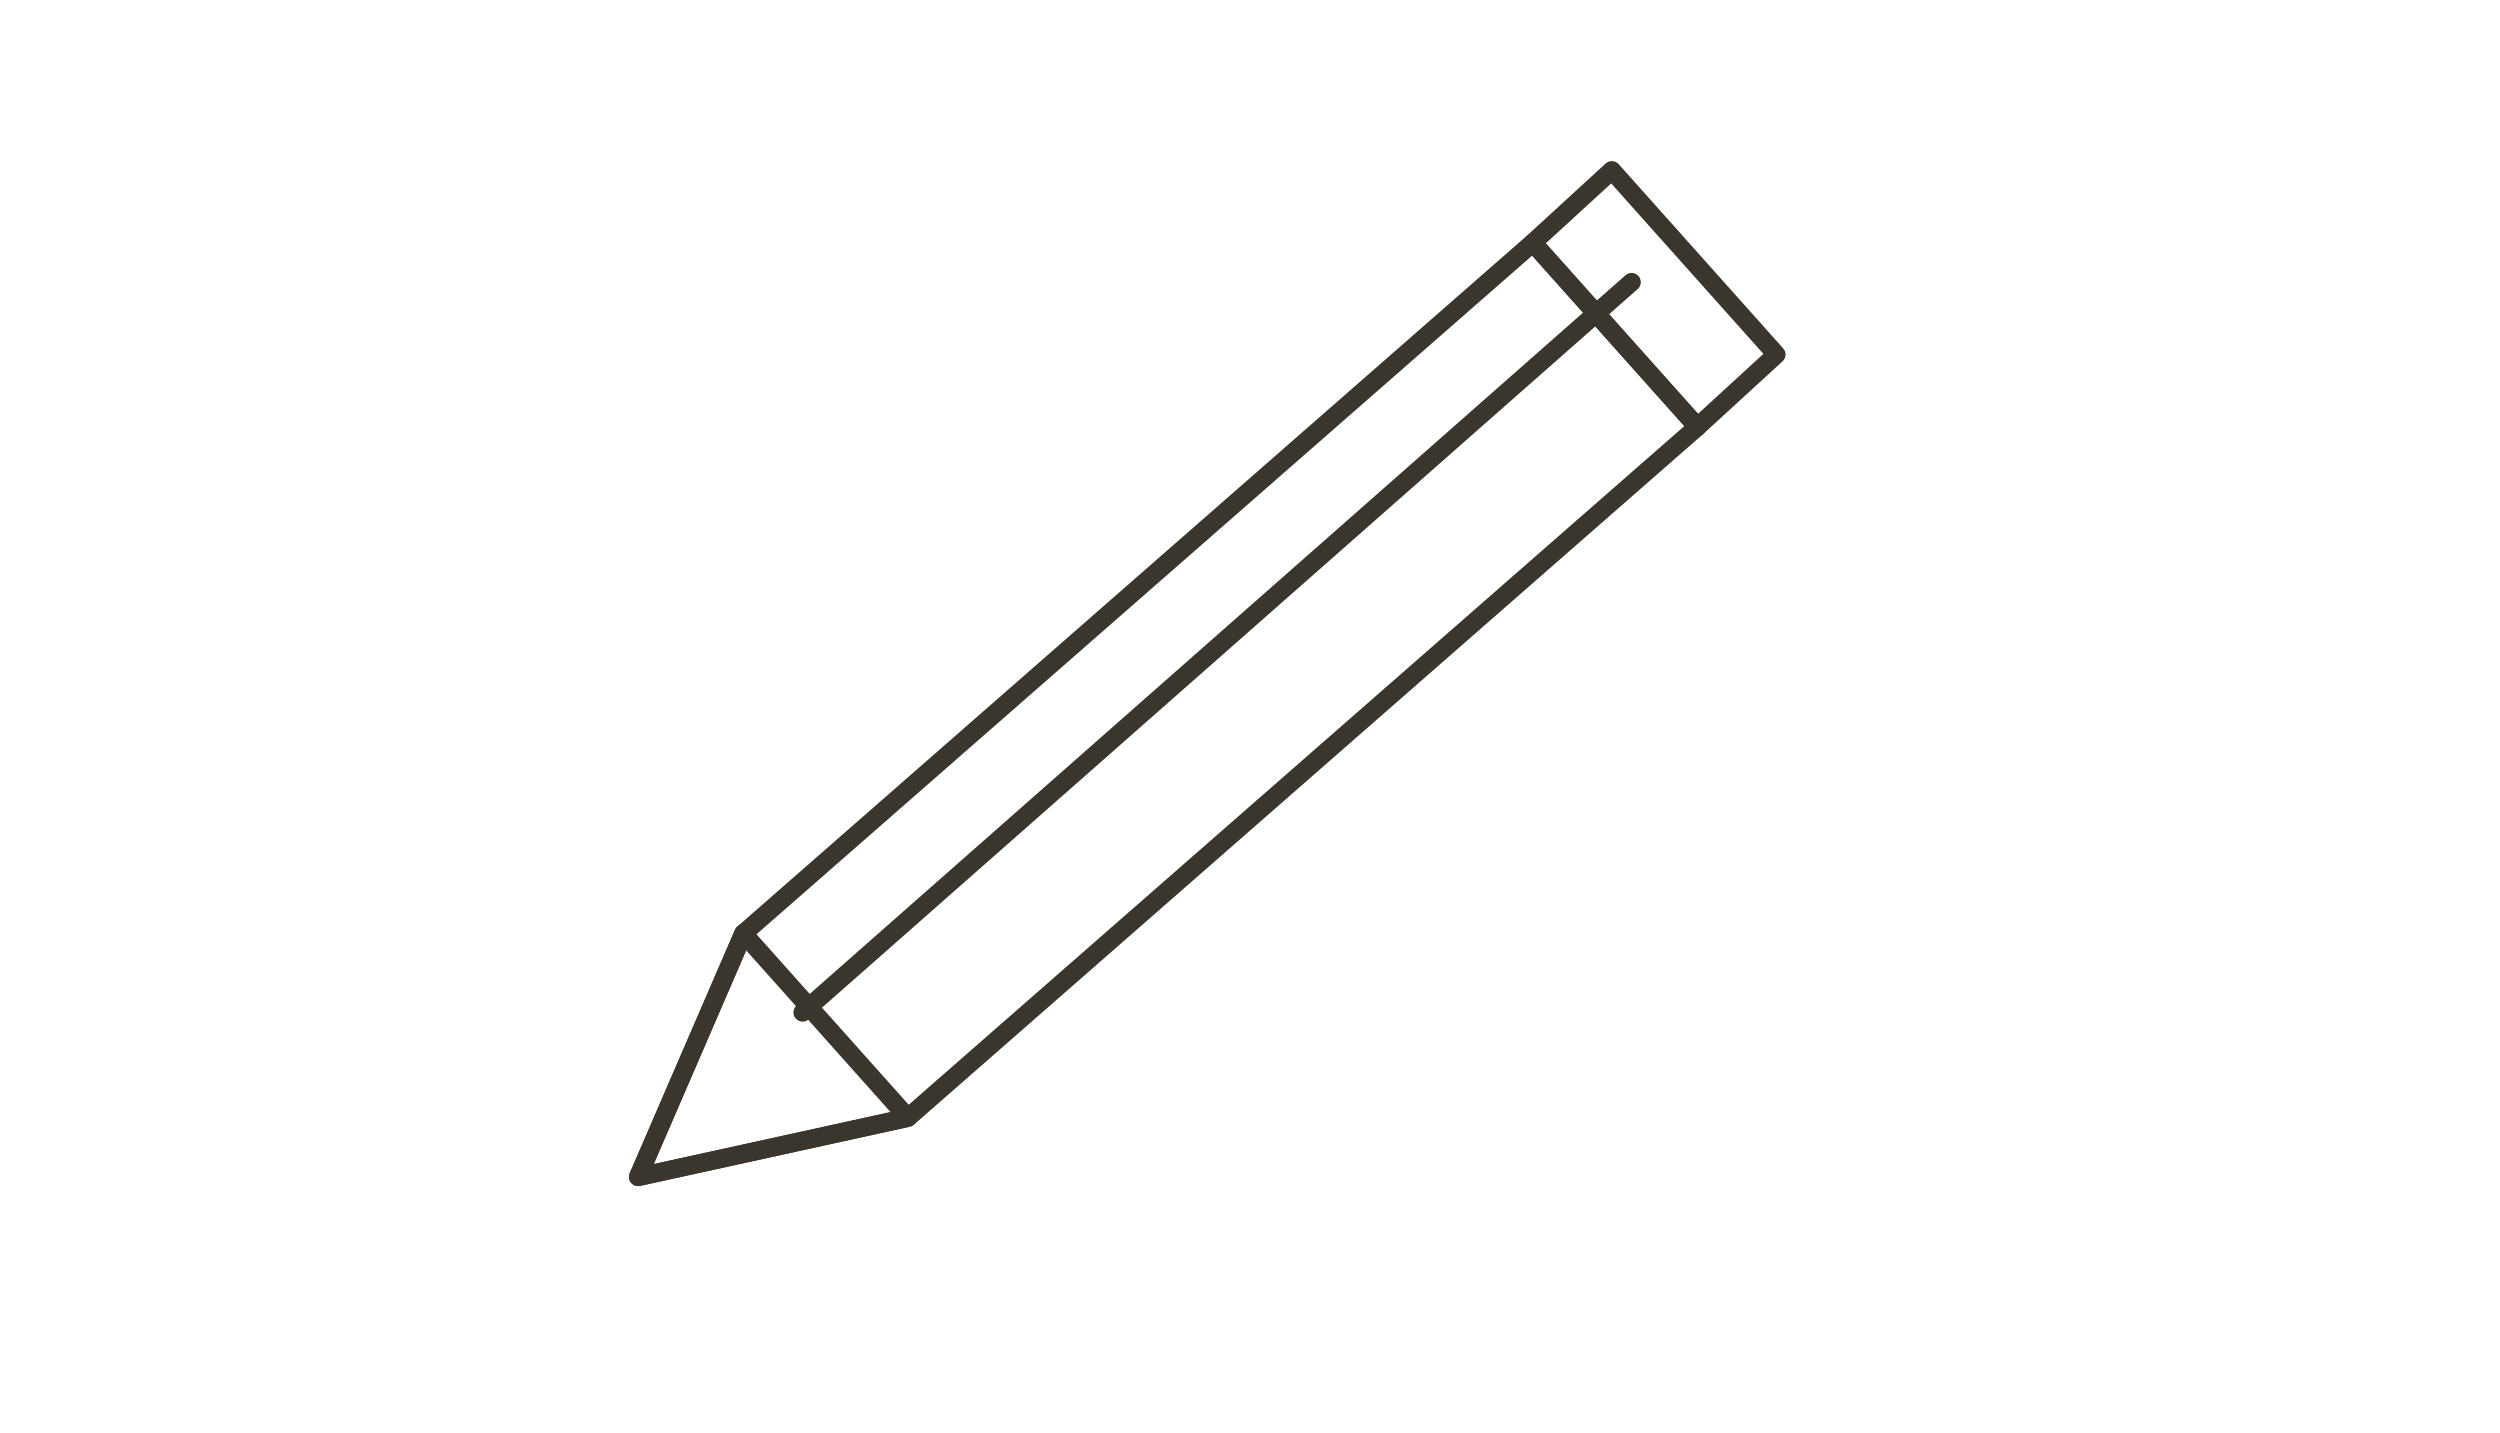
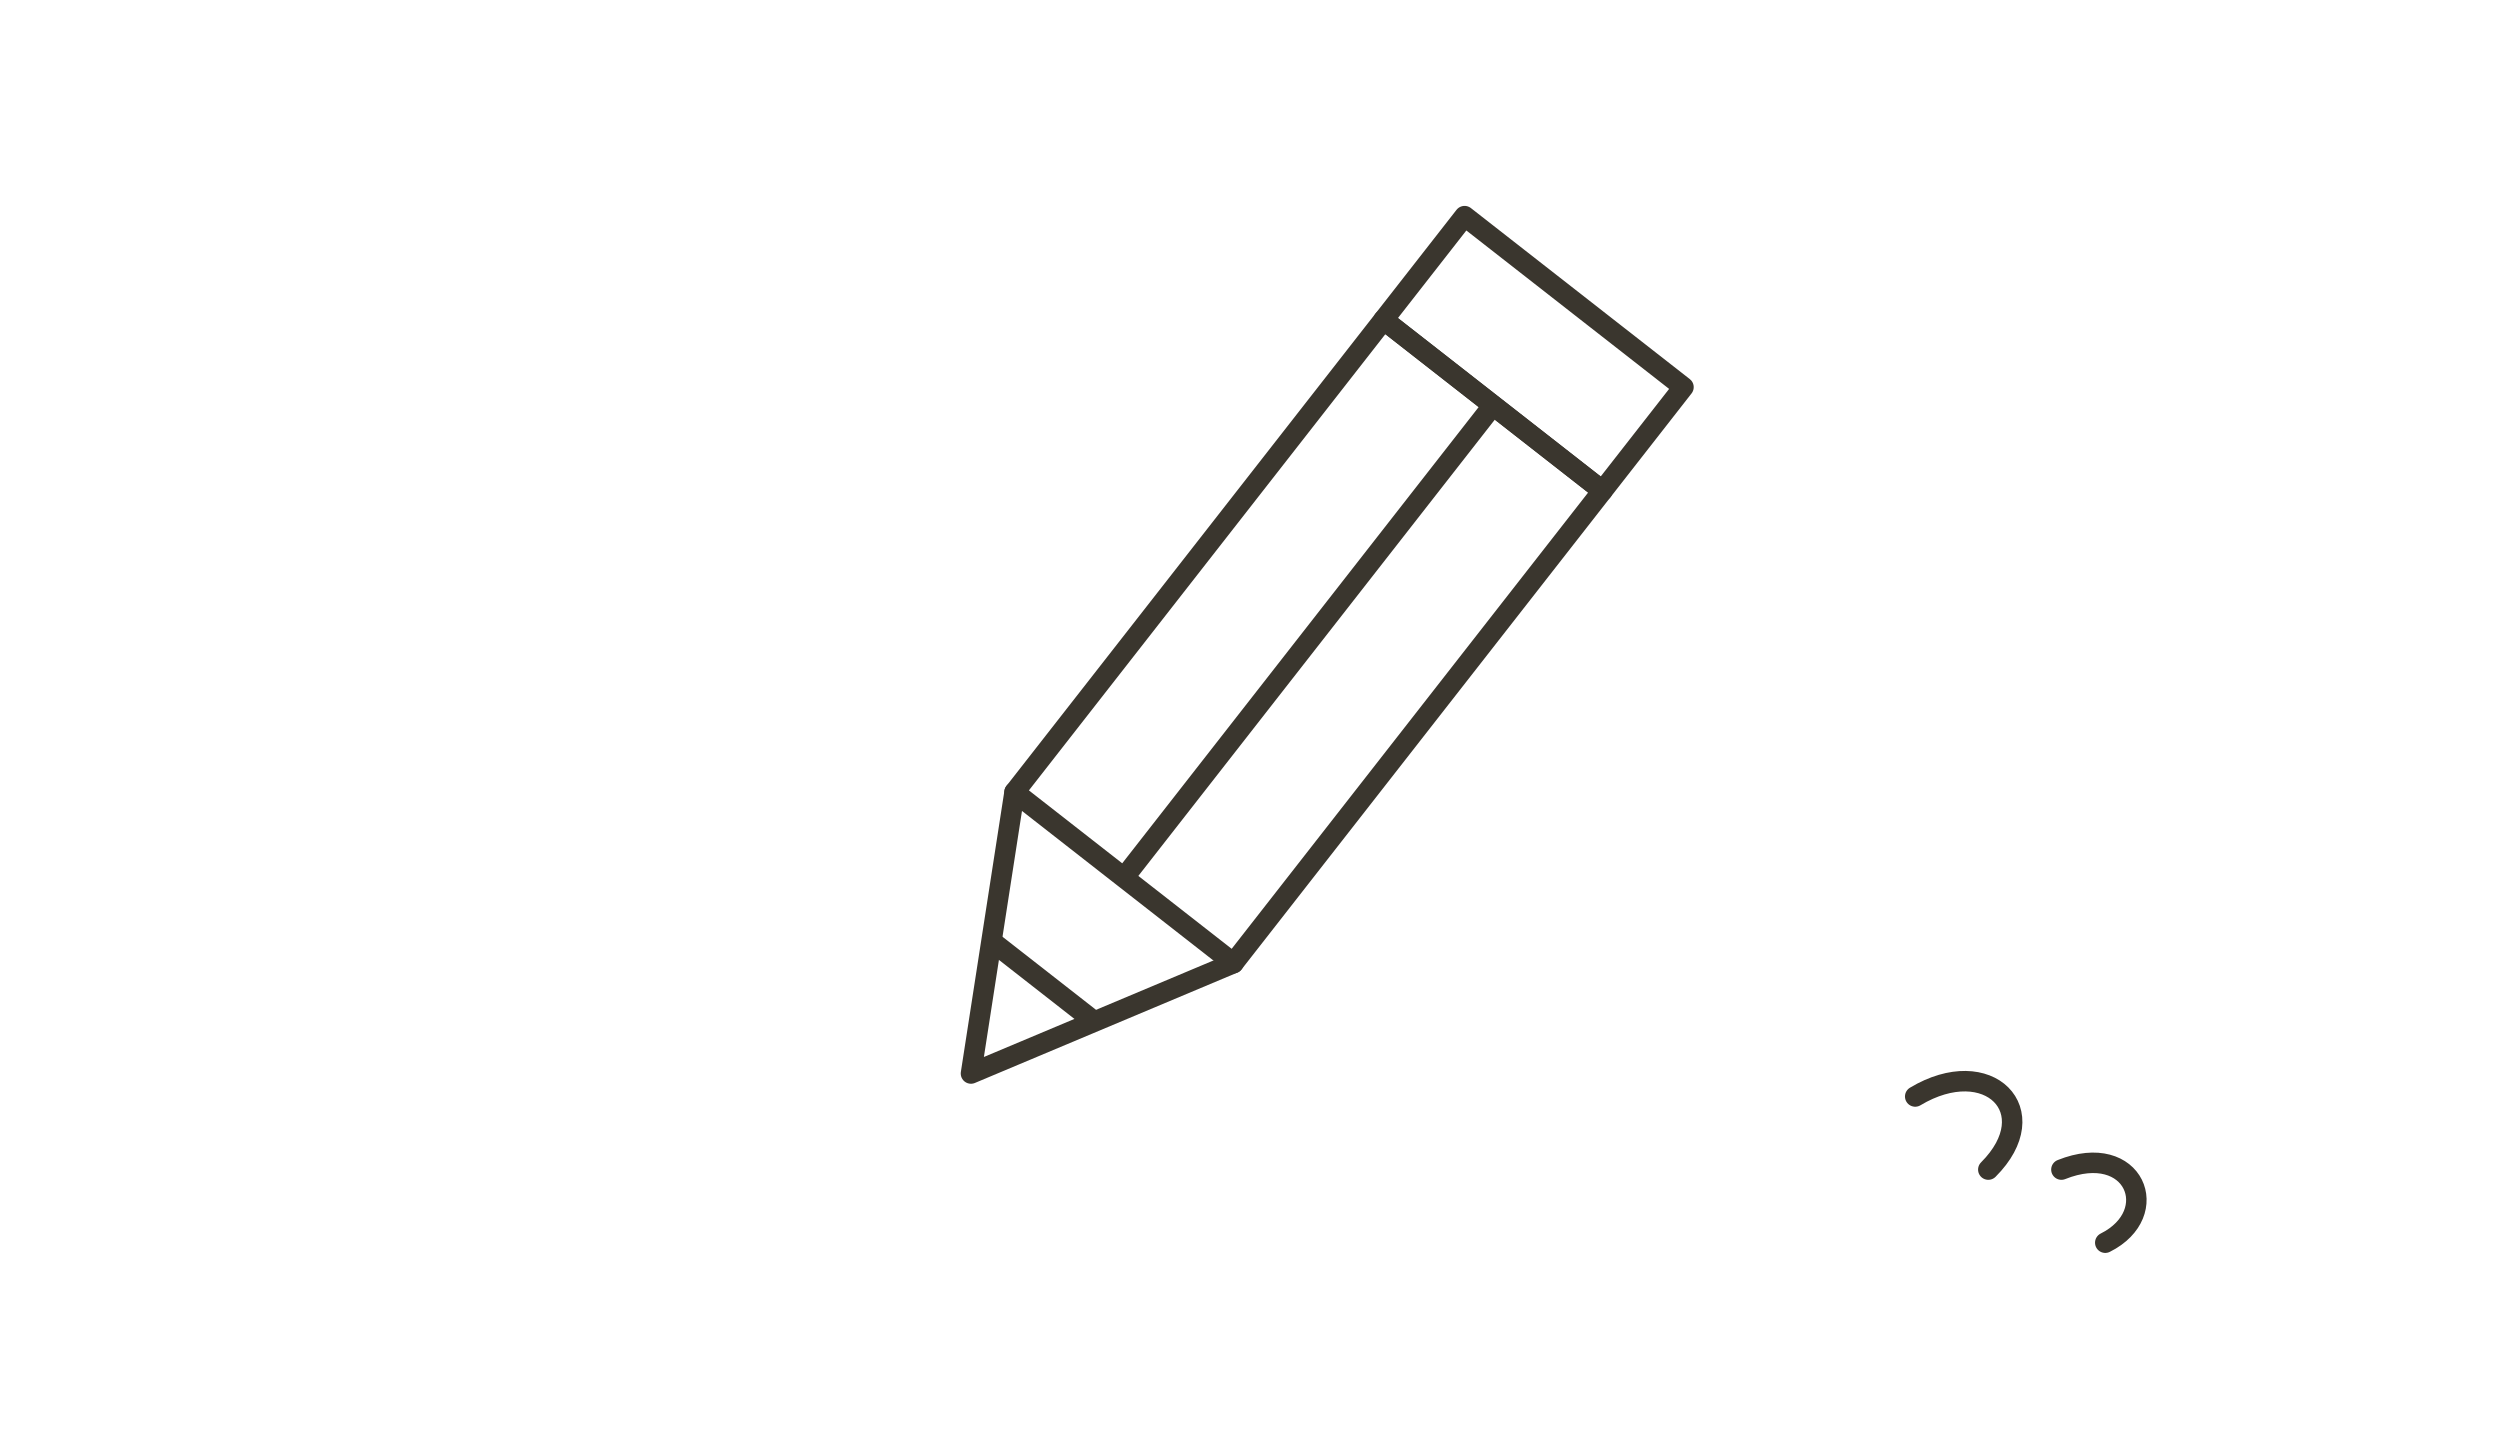
<svg xmlns="http://www.w3.org/2000/svg" width="342" height="196" viewBox="0 0 342 196" fill="none" stroke="#3A362E" stroke-width="2.8" stroke-linecap="round" stroke-linejoin="round">
-   <g transform="translate(171 89) scale(0.9) translate(-171 -89)" fill="none">
-     <g fill="none">
-       <path d="m94 132 120-105 25 28-120 105-41 9Z" fill="none" />
-       <path d="m94 132 25 28-41 9Z" fill="none" />
-       <path d="m214 27 25 28 12-11-25-28Z" fill="none" />
-       <path d="m103 144 126-111" fill="none" />
+   <g fill="none">
+     <g transform="translate(171 98) rotate(38) translate(-171 -98)">
+       <path d="M152 26h38v18h-38Z" />
+       <path d="M152 44h38v82h-38ZM171 44v82" />
+       <path d="M152 126l19 34 19-34" />
+       <path d="M163 144h16" />
    </g>
+     <path d="M262 150c10-6 18 2 10 10M282 160c10-4 14 6 6 10" />
  </g>
</svg>
